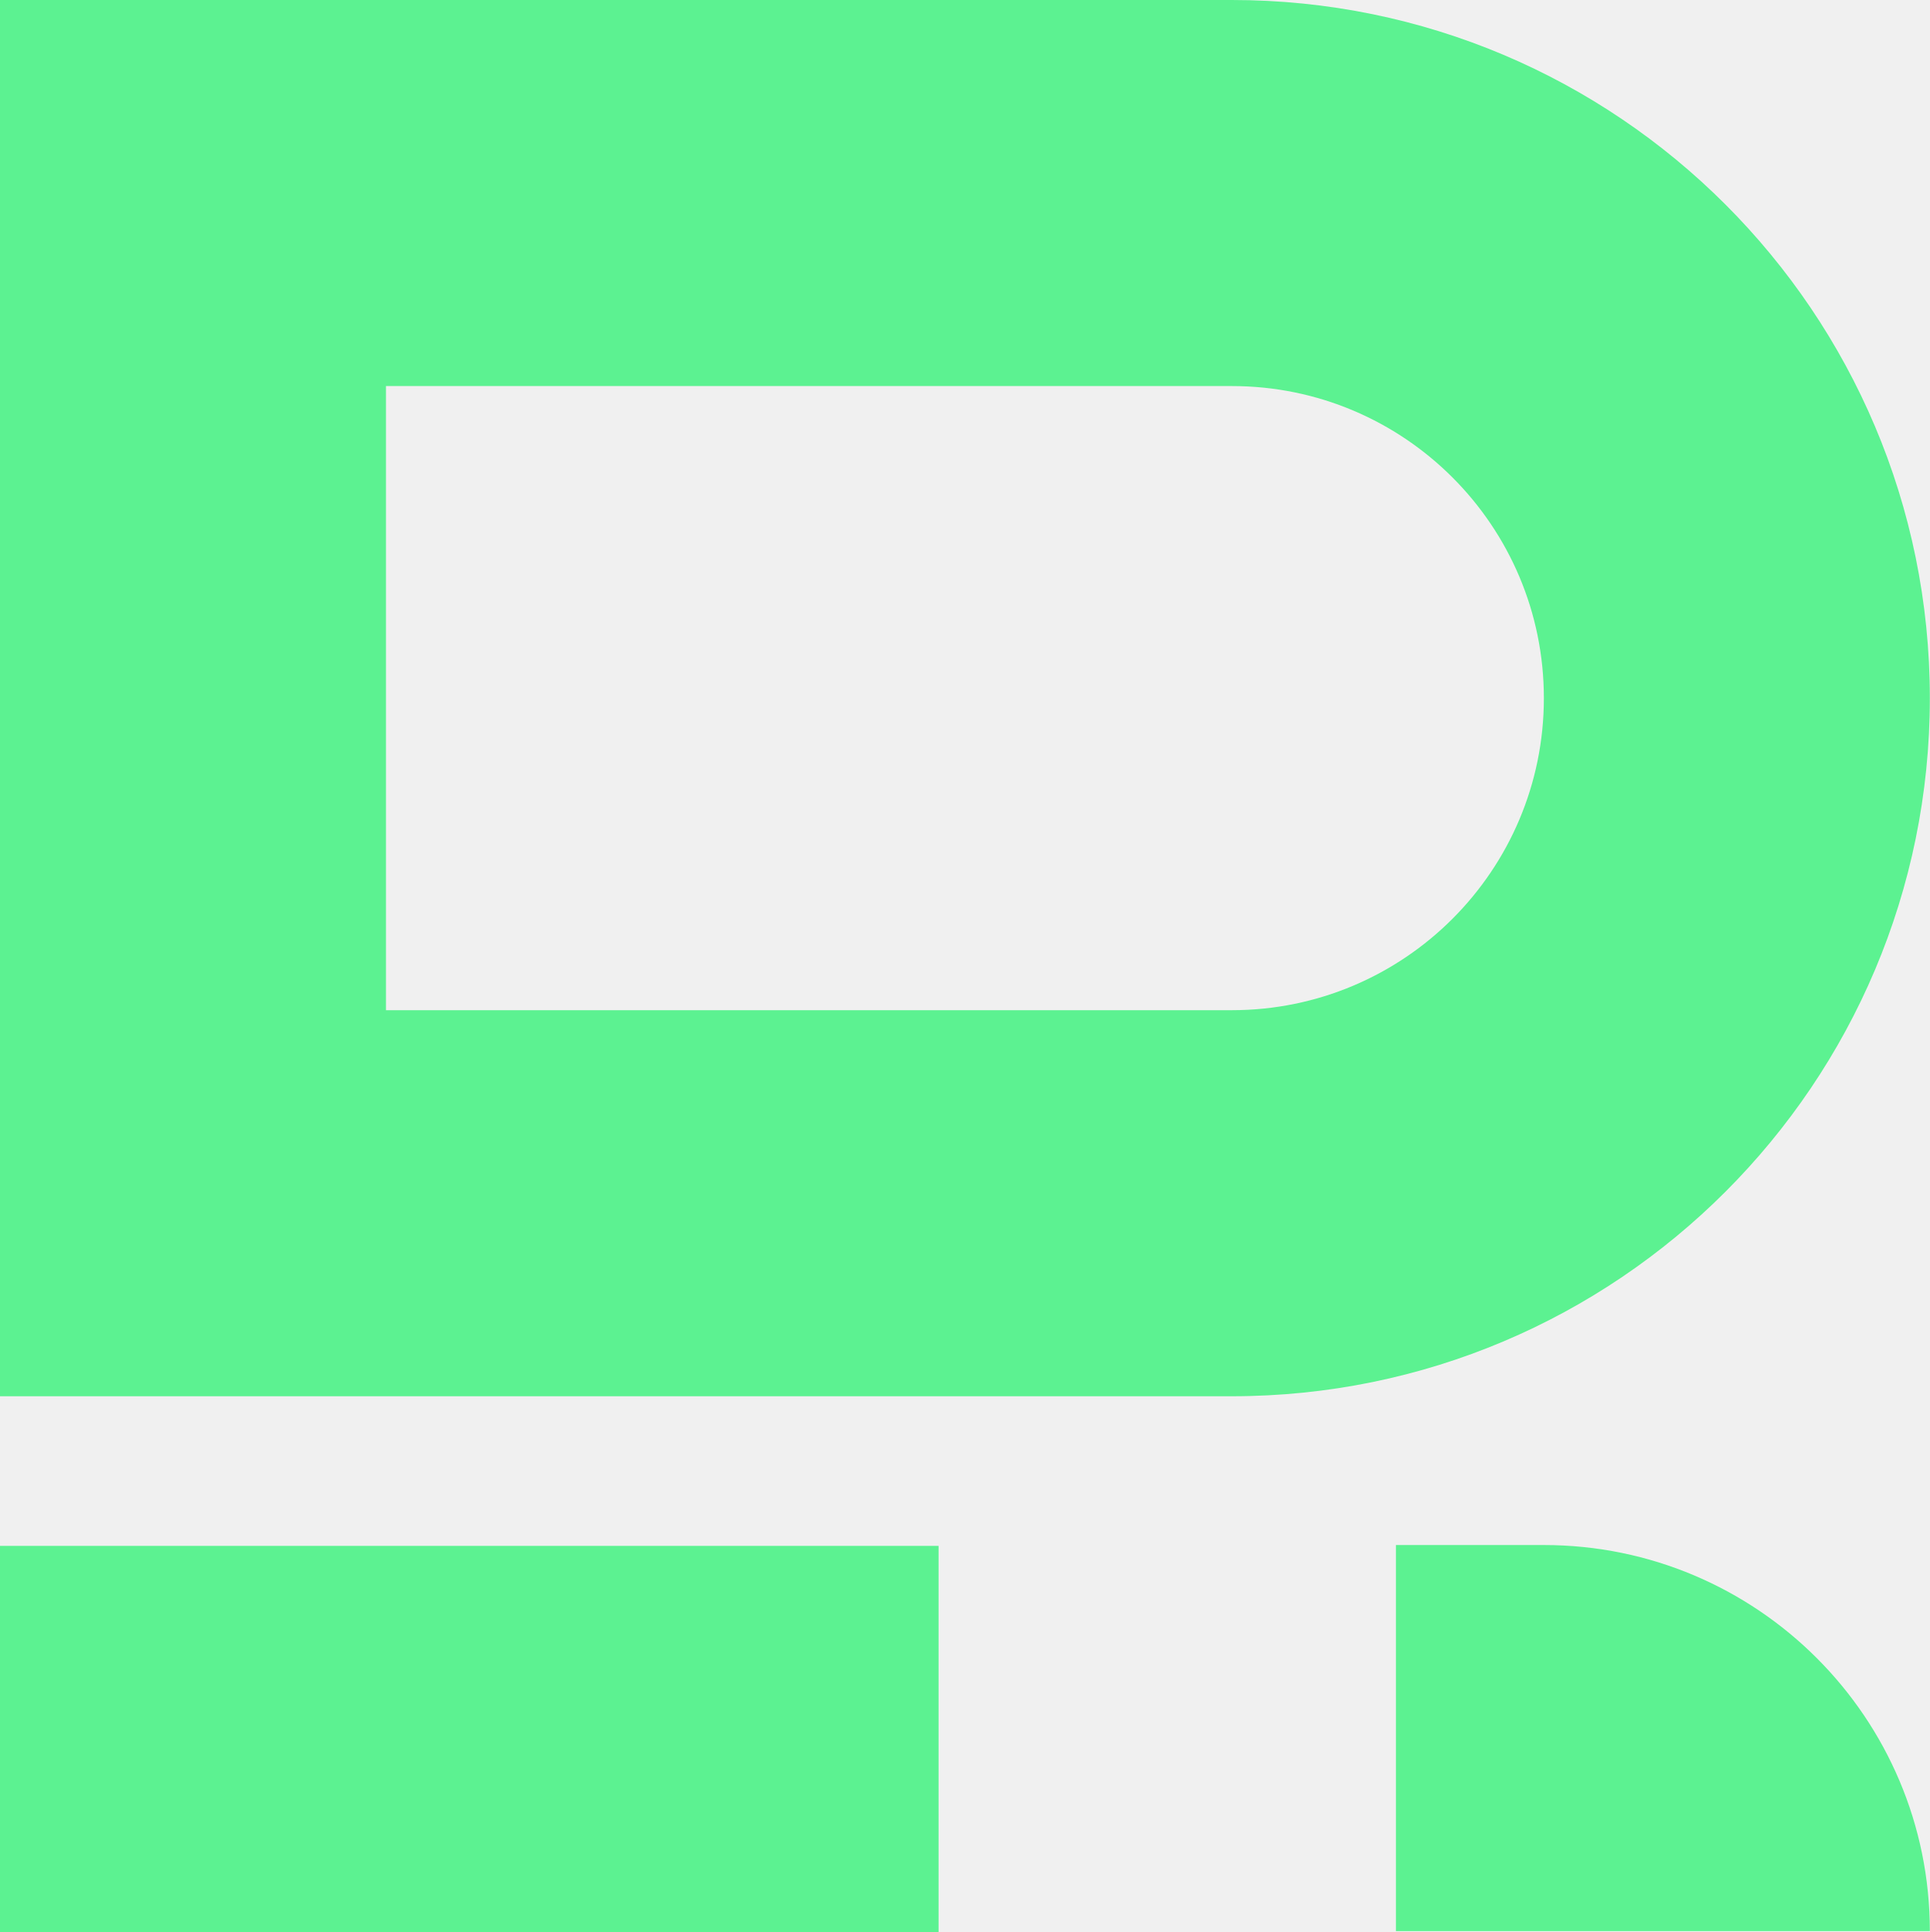
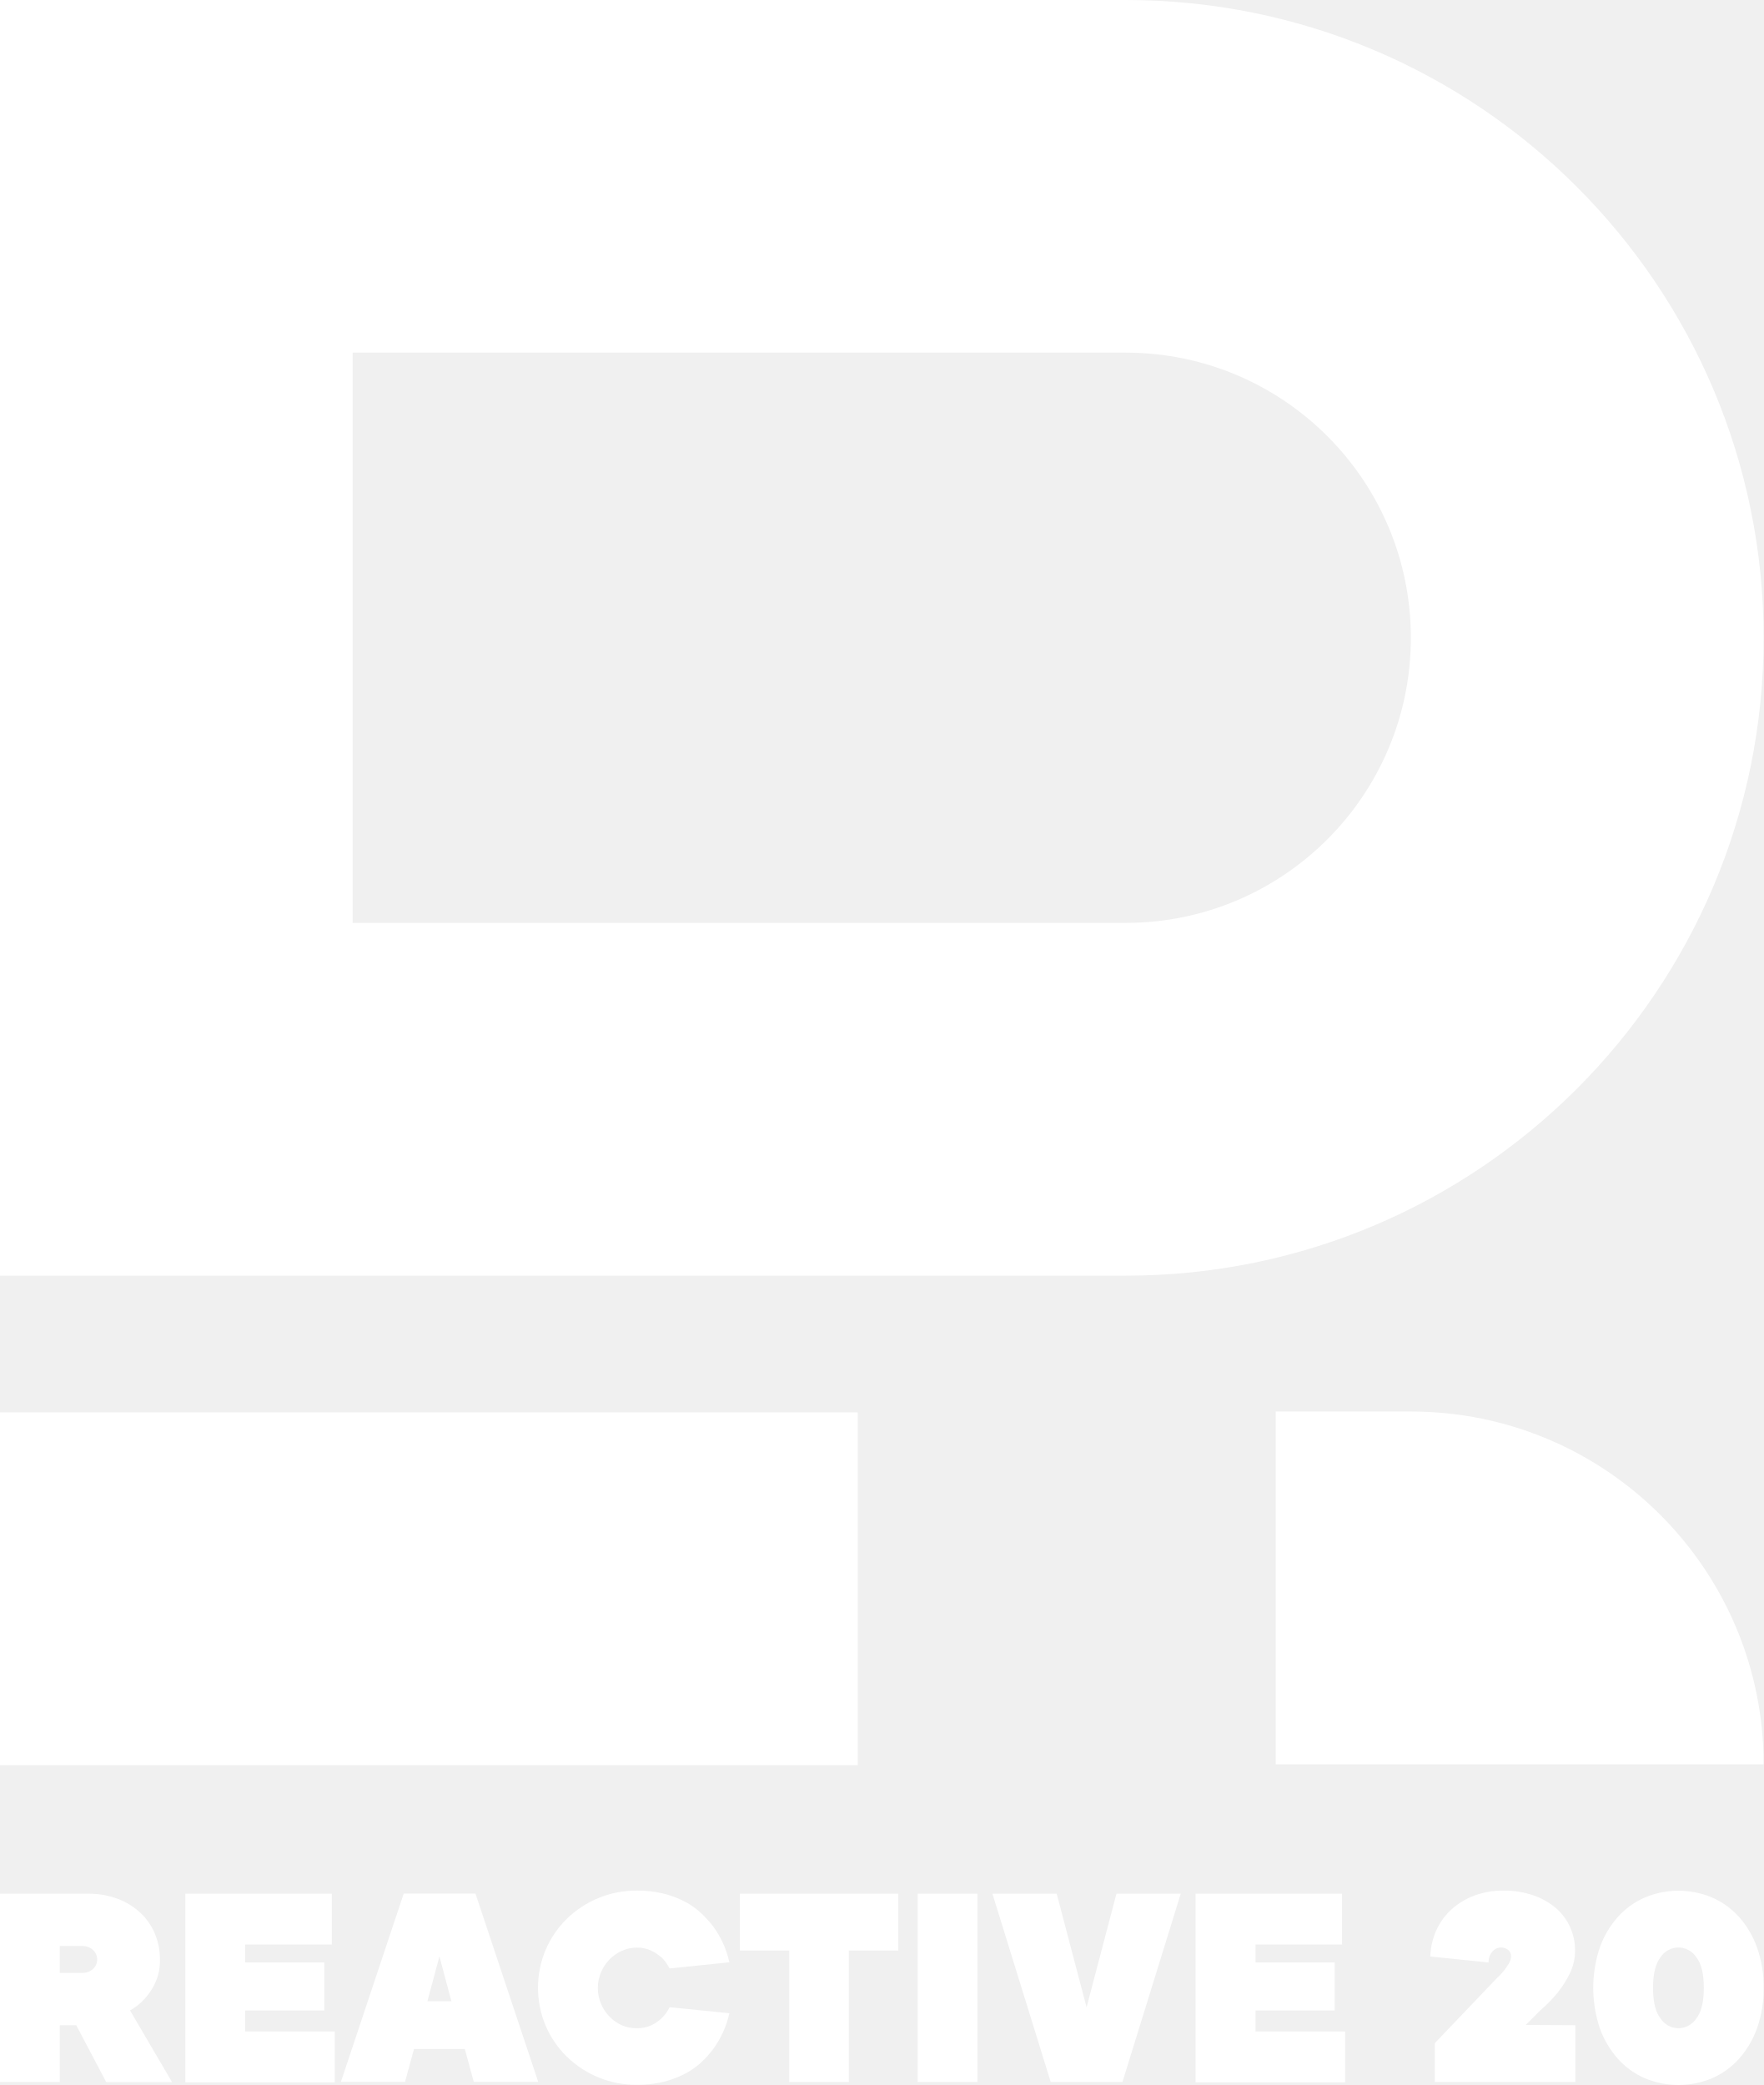
- <svg xmlns="http://www.w3.org/2000/svg" id="prefix__logo" width="60" height="60.053" viewBox="0 0 60 60.053">
+ <svg xmlns="http://www.w3.org/2000/svg" id="Layer_1" data-name="Layer 1" viewBox="0 0 503.5 595.28">
  <defs>
-     <style>
-             .prefix__cls-1{fill:#5cf291}
-         </style>
+     <style>.cls-1{fill:#fff;}</style>
  </defs>
-   <path id="prefix__Rectangle_180" d="M0 0H29.181V12.002H0z" class="prefix__cls-1" data-name="Rectangle 180" transform="translate(0 48.051)" />
-   <path id="prefix__Path_46" d="M145.67 0v43.4h38.3a21.7 21.7 0 0 0 21.7-21.7A21.7 21.7 0 0 0 183.966 0zm38.3 31.4h-26.3V12h26.3a9.7 9.7 0 0 1 9.7 9.7 9.7 9.7 0 0 1-9.704 9.7z" class="prefix__cls-1" data-name="Path 46" transform="translate(-145.67)" />
-   <path id="prefix__Path_47" d="M522.29 416.75h4.6a12 12 0 0 1 12 12h-16.6z" class="prefix__cls-1" data-name="Path 47" transform="translate(-478.89 -368.725)" />
+   <rect class="cls-1" y="403.24" width="244.88" height="100.71" />
+   <path class="cls-1" d="M145.67,0V364.21h321.4c100.57,0,182.1-81.53,182.1-182.11h0A182.1,182.1,0,0,0,467.07,0ZM467.05,263.49H246.35V100.68h220.7a81.41,81.41,0,0,1,81.41,81.41h0A81.41,81.41,0,0,1,467.05,263.49Z" transform="translate(-145.67)" />
+   <path class="cls-1" d="M509.87,403h38.59A100.71,100.71,0,0,1,649.17,503.73H509.87Z" transform="translate(-145.67)" />
+   <path class="cls-1" d="M167.43,578.21h-4.69v16.22H145.67V540.66h25.09a23.77,23.77,0,0,1,8.49,1.45,19.73,19.73,0,0,1,6.49,4,17.45,17.45,0,0,1,4.14,5.93,18.93,18.93,0,0,1,1.45,7.43,15.11,15.11,0,0,1-1.33,6.61,17.22,17.22,0,0,1-2.94,4.48,15.33,15.33,0,0,1-4.27,3.42l12,20.48H176Zm1.62-14.93a4.46,4.46,0,0,0,3.16-1.11,3.71,3.71,0,0,0,0-5.46,4.46,4.46,0,0,0-3.16-1.11h-6.31v7.68Z" transform="translate(-145.67)" />
+   <path class="cls-1" d="M198.58,540.66H240.4v14.51H215.65v5.12h22.61V574H215.65v6h25.6v14.51H198.58Z" transform="translate(-145.67)" />
+   <path class="cls-1" d="M263.86,585l-2.56,9.39H243l17.93-53.77h20.48l17.92,53.77H280.93L278.37,585Zm7.26-26.45-3.42,12.8h6.83Z" transform="translate(-145.67)" />
+   <path class="cls-1" d="M327.44,579.07a9.39,9.39,0,0,0,4.32-.9,11.73,11.73,0,0,0,2.94-2.09,11.41,11.41,0,0,0,2.13-3l17.07,1.71A27.16,27.16,0,0,1,349.29,585a28.47,28.47,0,0,1-3.41,3.8,21.77,21.77,0,0,1-4.61,3.24,27.92,27.92,0,0,1-6.06,2.31,31,31,0,0,1-7.77.89,28.4,28.4,0,0,1-20-8.11,27.6,27.6,0,0,1-6-8.79,27.92,27.92,0,0,1,0-21.63,27.55,27.55,0,0,1,6-8.83,28.4,28.4,0,0,1,20-8.11,31,31,0,0,1,7.77.89,27.92,27.92,0,0,1,6.06,2.31,20.86,20.86,0,0,1,4.61,3.28,36.13,36.13,0,0,1,3.41,3.76,27.16,27.16,0,0,1,4.61,10.24L336.83,562a13.81,13.81,0,0,0-2.13-3,14.48,14.48,0,0,0-2.94-2,9.14,9.14,0,0,0-4.32-.94,10.19,10.19,0,0,0-4.22.9,11.35,11.35,0,0,0-3.54,2.47,12,12,0,0,0-2.43,3.67,11.63,11.63,0,0,0,0,9,11.88,11.88,0,0,0,2.43,3.66,11.22,11.22,0,0,0,3.54,2.48A10.19,10.19,0,0,0,327.44,579.07Z" transform="translate(-145.67)" />
+   <path class="cls-1" d="M388,594.43H371V556.88H356.89V540.66h45.22v16.22H388Z" transform="translate(-145.67)" />
+   <path class="cls-1" d="M424.73,594.43H407.66V540.66h17.07Z" transform="translate(-145.67)" />
+   <path class="cls-1" d="M482.76,540.66l-16.64,53.77H445.64L429,540.66h18.34l8.54,32.43,8.53-32.43Z" transform="translate(-145.67)" />
+   <path class="cls-1" d="M487,540.66h41.81v14.51H504.1v5.12h22.61V574H504.1v6h25.6v14.51H487Z" transform="translate(-145.67)" />
+   <path class="cls-1" d="M595.41,578.21v16.22H555.3v-11.1L572.79,565a23.13,23.13,0,0,0,2.13-2.23,16.05,16.05,0,0,0,1.46-2.09,4.19,4.19,0,0,0,.68-2.08,2.28,2.28,0,0,0-.85-1.93,3.55,3.55,0,0,0-2.14-.64,3.17,3.17,0,0,0-2.35,1.16,4.38,4.38,0,0,0-1.06,3.11L554,558.59a20,20,0,0,1,1.7-7.43,18.13,18.13,0,0,1,4.27-5.93,20.13,20.13,0,0,1,6.53-4,23.29,23.29,0,0,1,8.4-1.45,25.24,25.24,0,0,1,8.58,1.37,19.85,19.85,0,0,1,6.45,3.67,15.72,15.72,0,0,1,4,5.41,15.9,15.9,0,0,1,1.41,6.62,14.68,14.68,0,0,1-1.54,6.65,29,29,0,0,1-3.41,5.38,40.69,40.69,0,0,1-4.87,5l-4.27,4.26Z" transform="translate(-145.67)" />
+   <path class="cls-1" d="M649.17,567.55a33.38,33.38,0,0,1-1.88,11.52,26.38,26.38,0,0,1-5.16,8.74,22.26,22.26,0,0,1-7.72,5.55,24.76,24.76,0,0,1-19.12,0,22.17,22.17,0,0,1-7.72-5.55,26.57,26.57,0,0,1-5.17-8.74,36.45,36.45,0,0,1,0-23.05,26.57,26.57,0,0,1,5.17-8.74,22.17,22.17,0,0,1,7.72-5.55,24.76,24.76,0,0,1,19.12,0,22.26,22.26,0,0,1,7.72,5.55,26.38,26.38,0,0,1,5.16,8.74A33.4,33.4,0,0,1,649.17,567.55Zm-17.07,0c0-4-.72-7-2.18-8.79a6.07,6.07,0,0,0-10.15,0q-2.17,2.73-2.18,8.79c0,4,.73,7,2.18,8.78a6.07,6.07,0,0,0,10.15,0C631.38,574.52,632.1,571.58,632.1,567.55Z" transform="translate(-145.67)" />
</svg>
